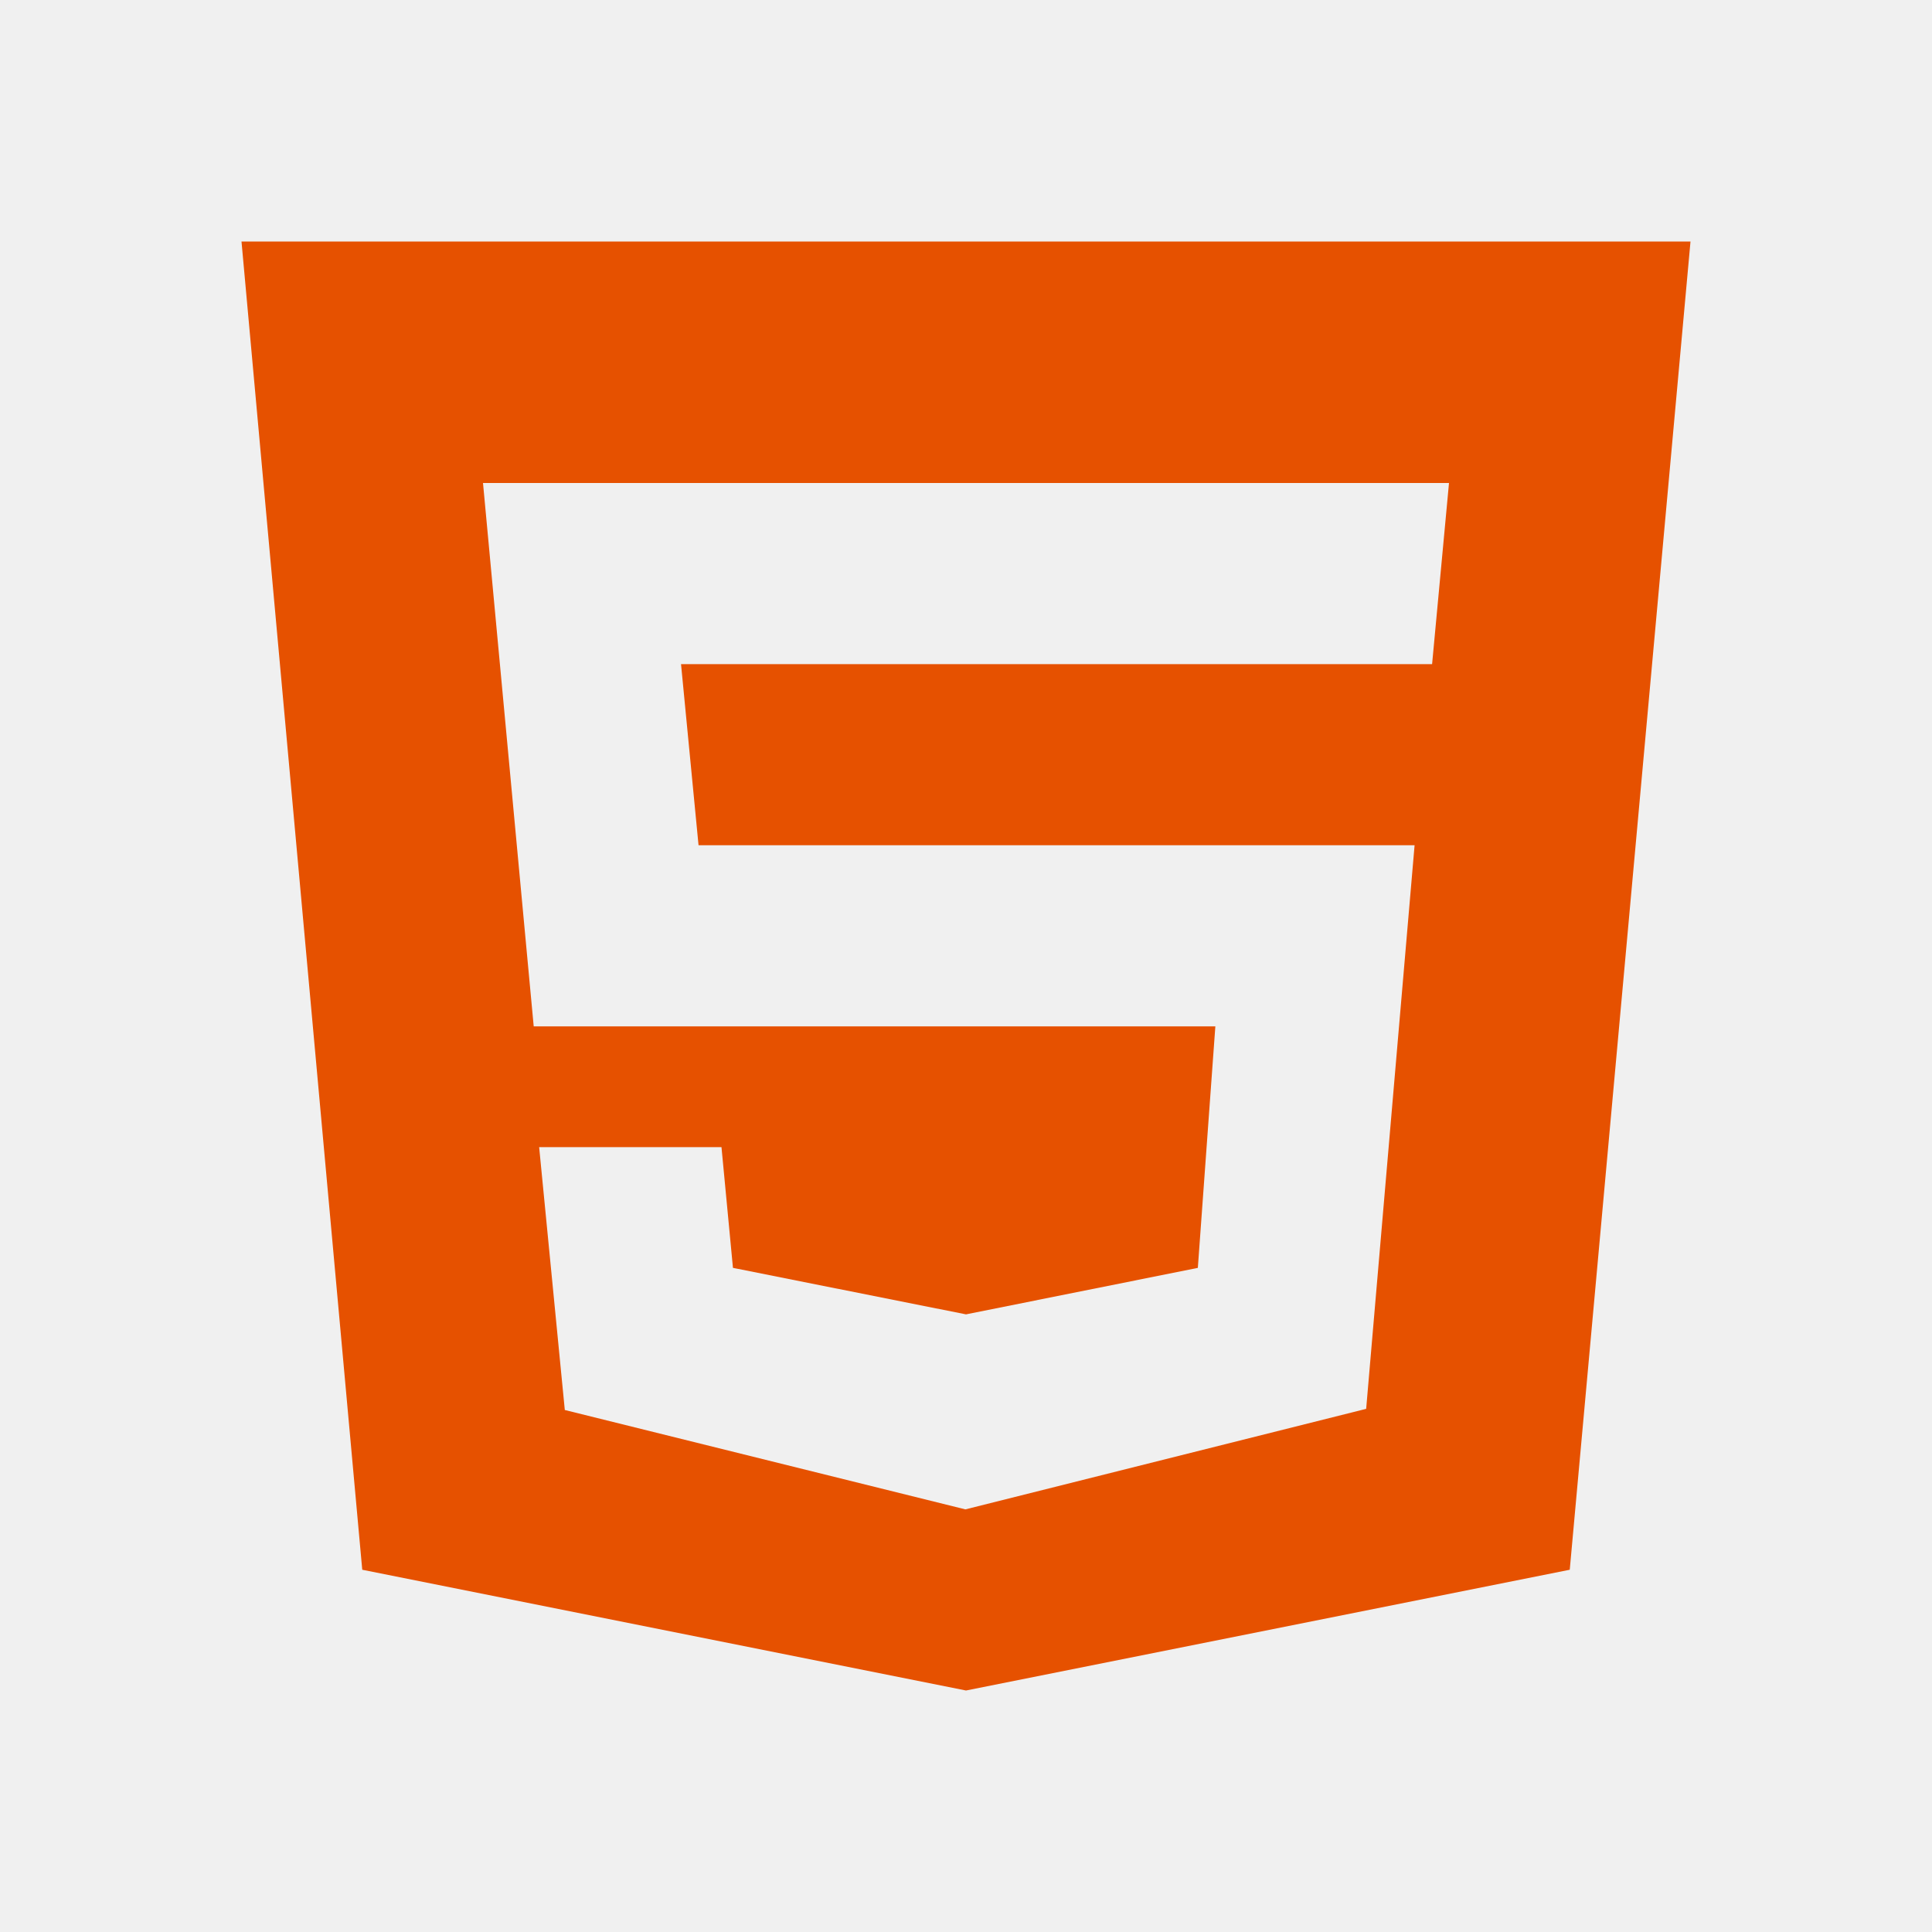
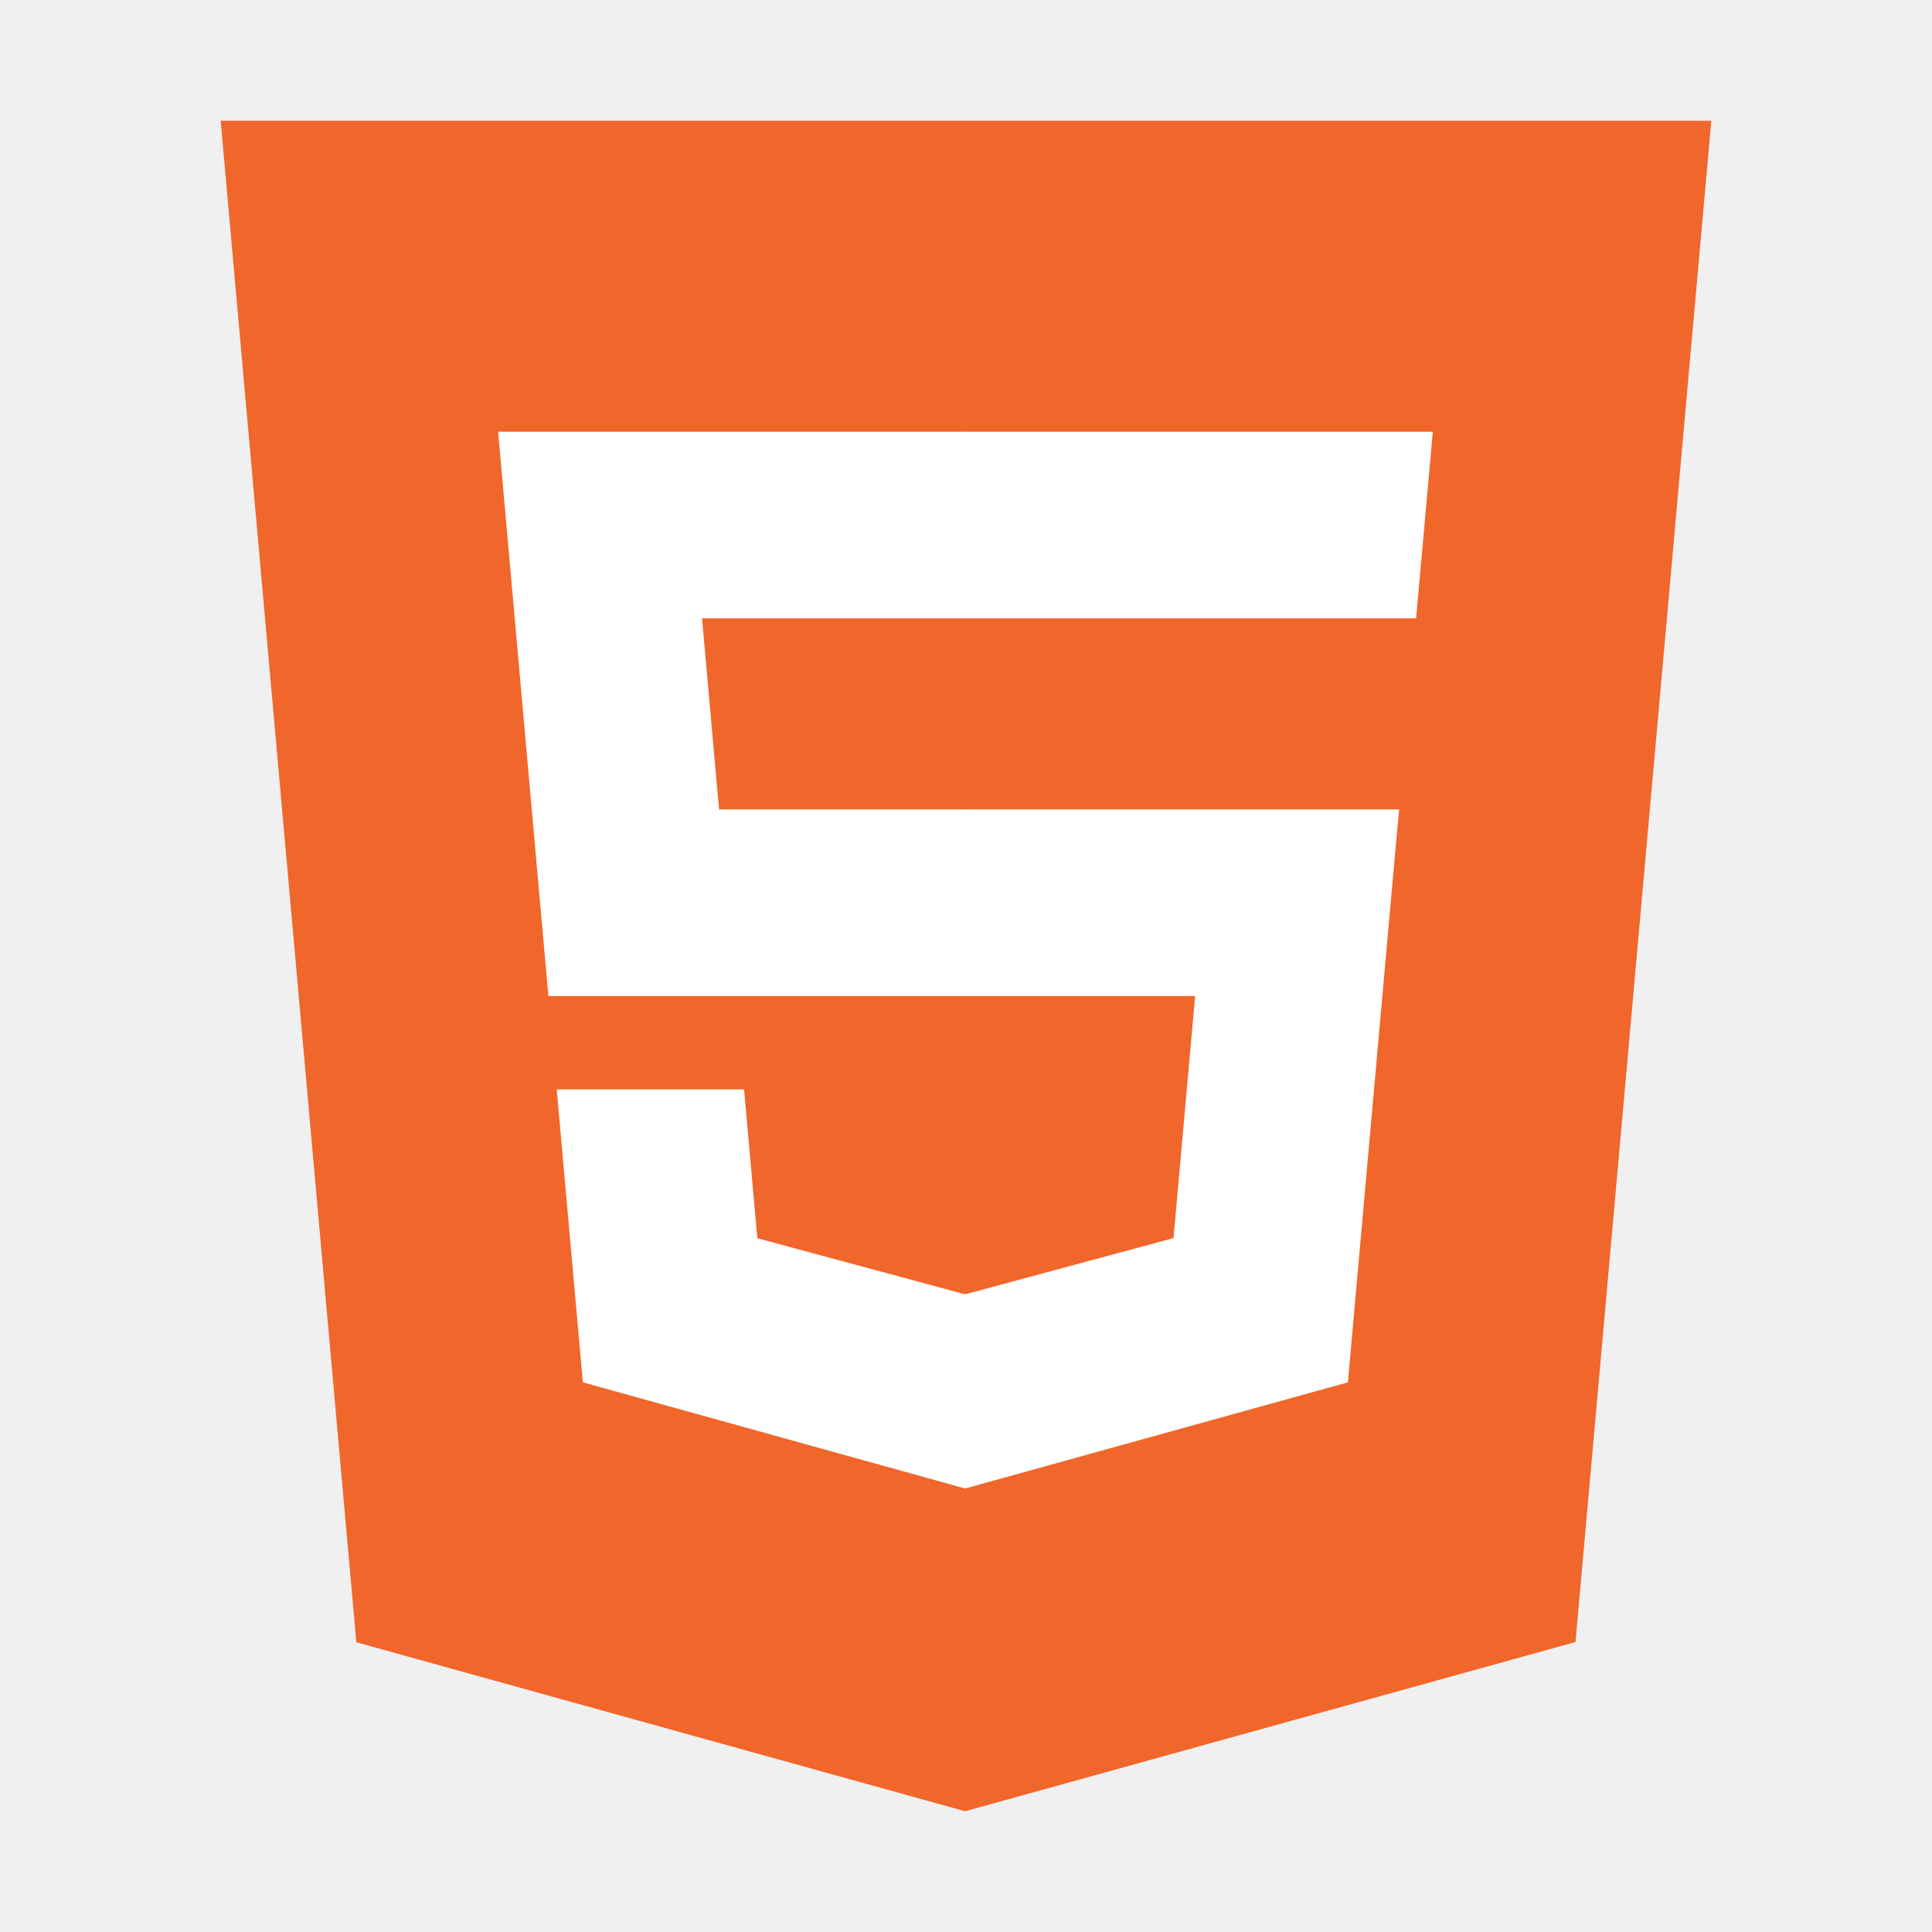
<svg xmlns="http://www.w3.org/2000/svg" viewBox="0 0 32 32">
-   <path fill="#e65100" d="m4 4 2 22 10 2 10-2 2-22Zm19.72 7H11.28l.29 3h11.86l-.802 9.335L15.99 25l-6.635-1.646L8.93 19h3.02l.19 2 3.86.77 3.84-.77.29-4H8.84L8 8h16Z" />
+   <polygon points="5.902 27.201 3.655 2 28.345 2 26.095 27.197 15.985 30 5.902 27.201" style="fill: #f1662a" />
+   <polygon points="16 27.858 24.17 25.593 26.092 4.061 16 4.061 16 27.858" style="fill: #f1662a" />
+   <polygon points="16 13.407 11.91 13.407 11.628 10.242 16 10.242 16 7.151 15.989 7.151 8.25 7.151 8.324 7.981 9.083 16.498 16 16.498 16 13.407" style="fill: #fff" />
+   <polygon points="16 21.434 15.986 21.438 12.544 20.509 12.324 18.044 10.651 18.044 9.221 18.044 9.654 22.896 15.986 24.654 16 24.65 16 21.434" style="fill: #fff" />
+   <polygon points="15.989 13.407 15.989 16.498 19.795 16.498 19.437 20.507 15.989 21.437 15.989 24.653 22.326 22.896 22.372 22.374 23.098 14.237 23.174 13.407 22.341 13.407 15.989 13.407" style="fill: #fff" />
+   <polygon points="15.989 7.151 15.989 9.071 15.989 10.235 15.989 10.242 23.445 10.242 23.445 10.242 23.455 10.242 23.517 9.548 23.658 7.981 23.732 7.151 15.989 7.151" style="fill: #fff" />
</svg>
